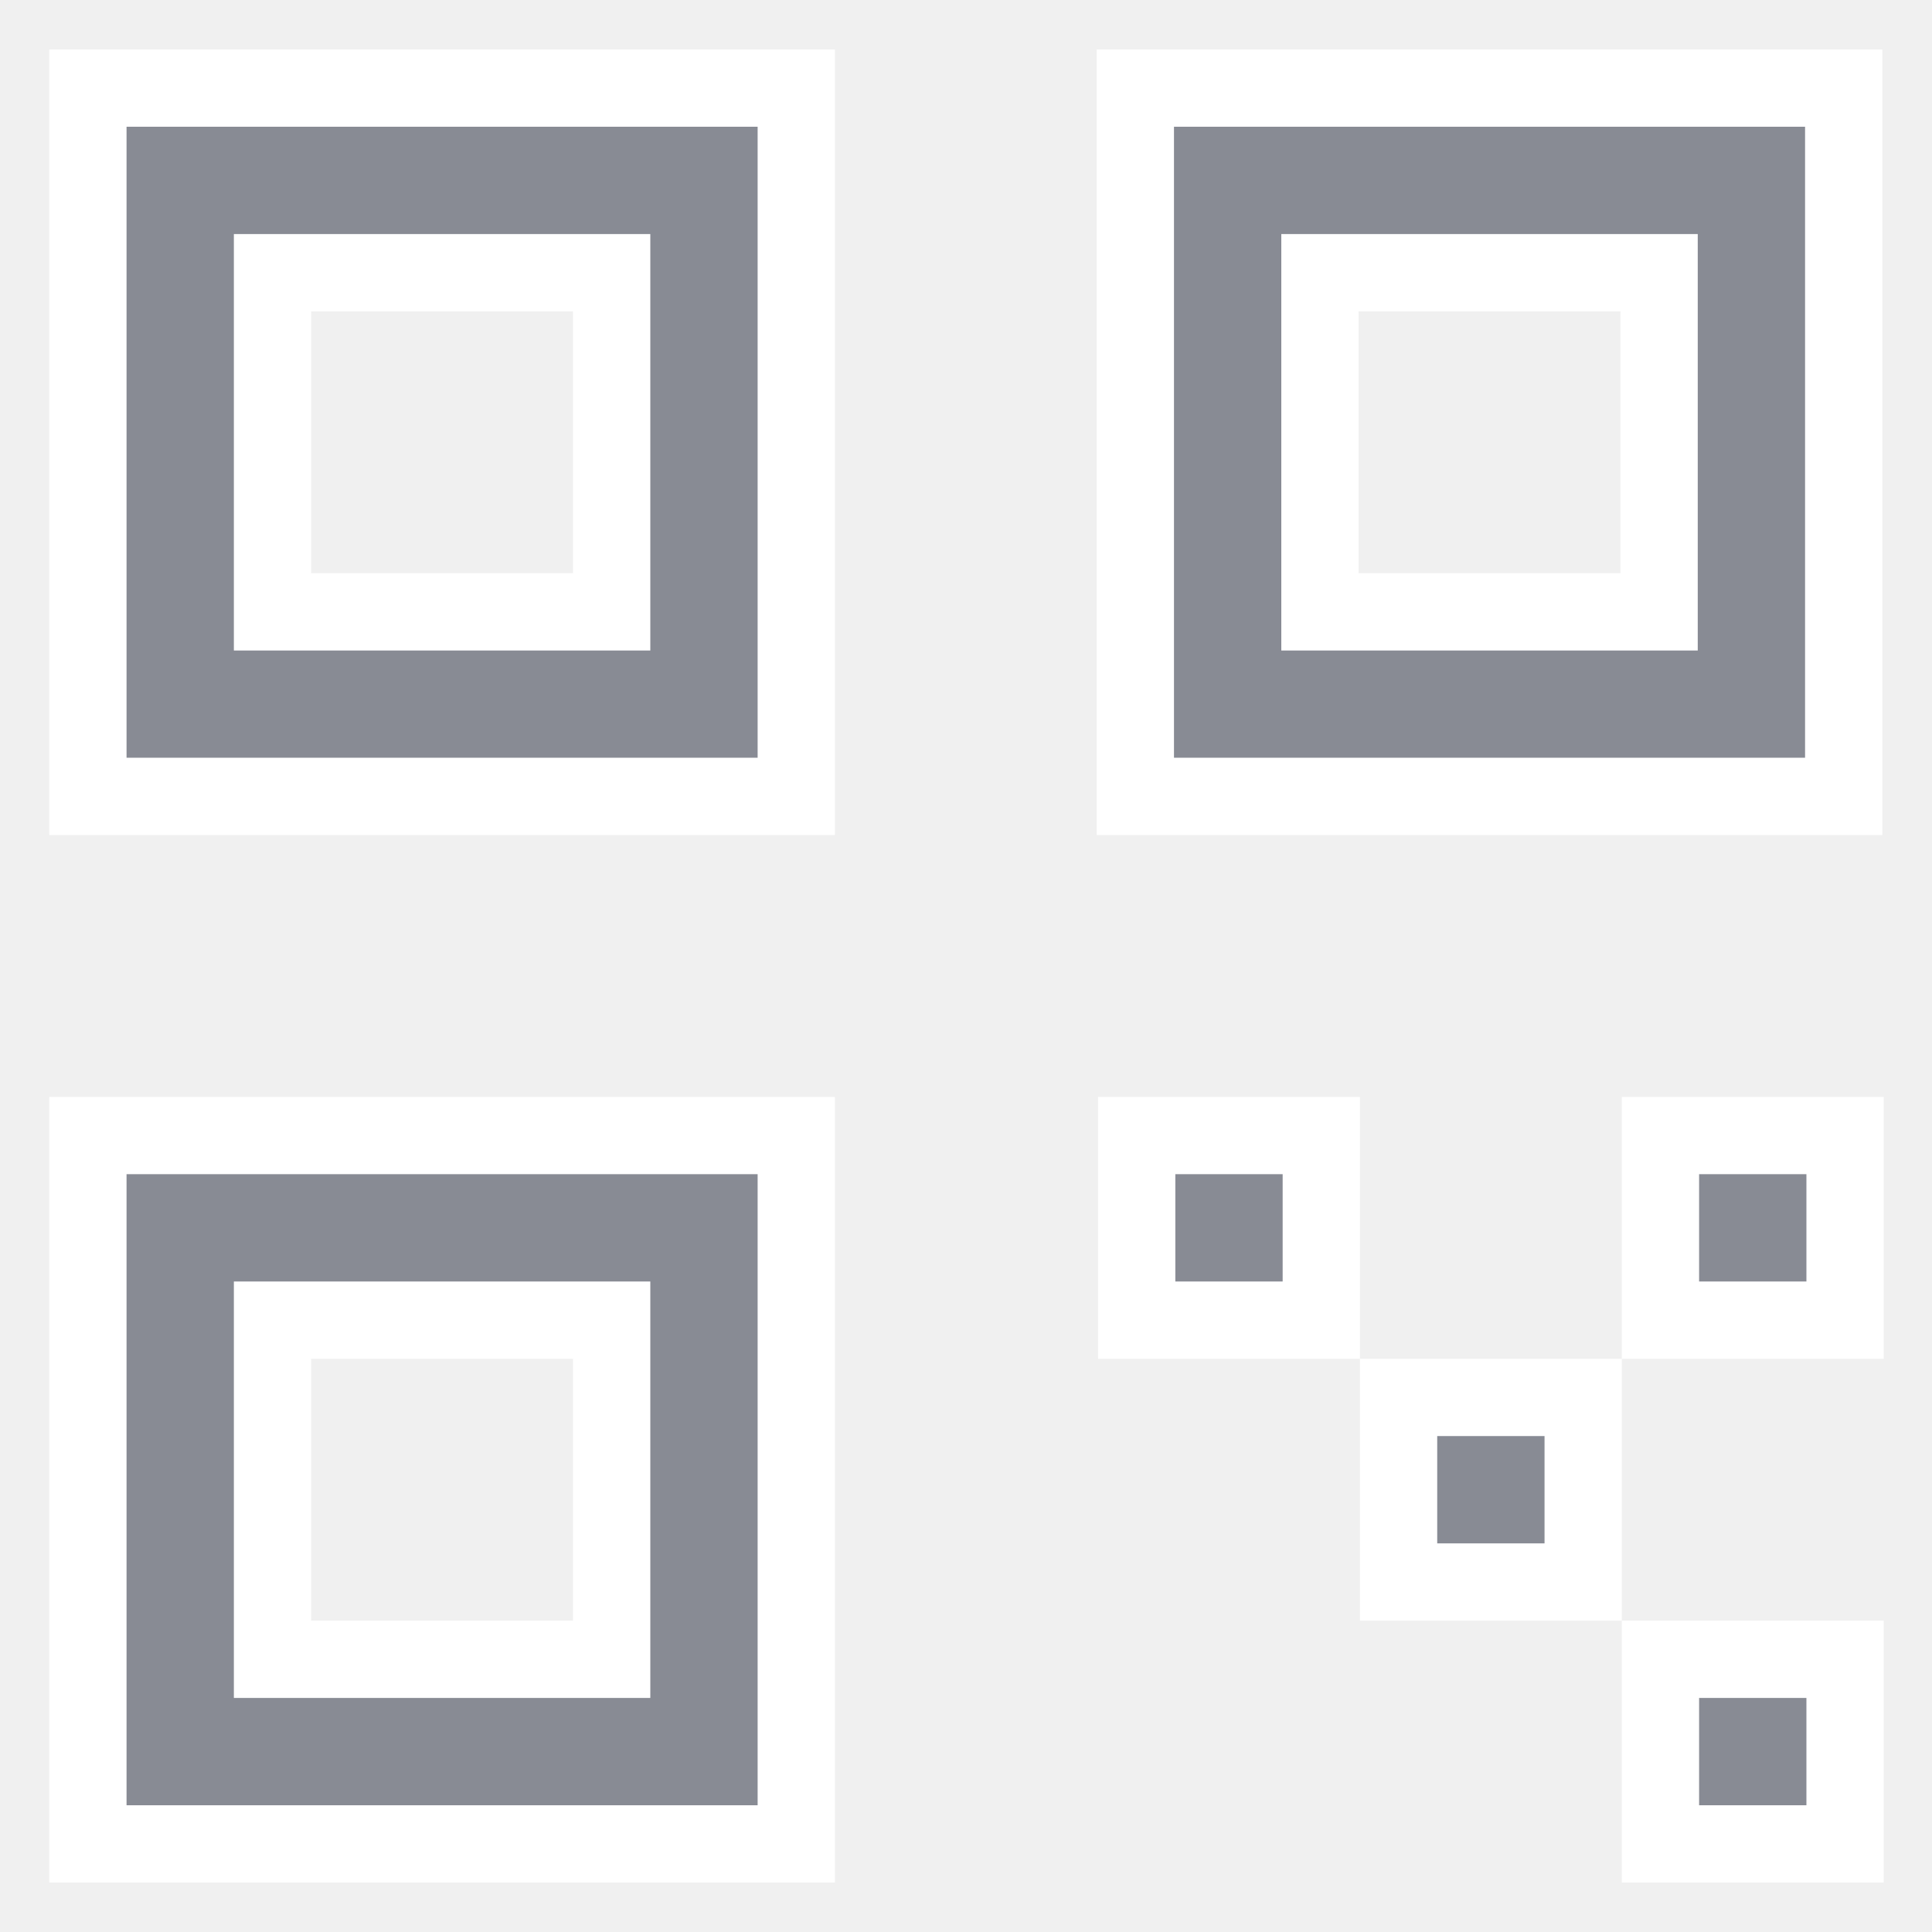
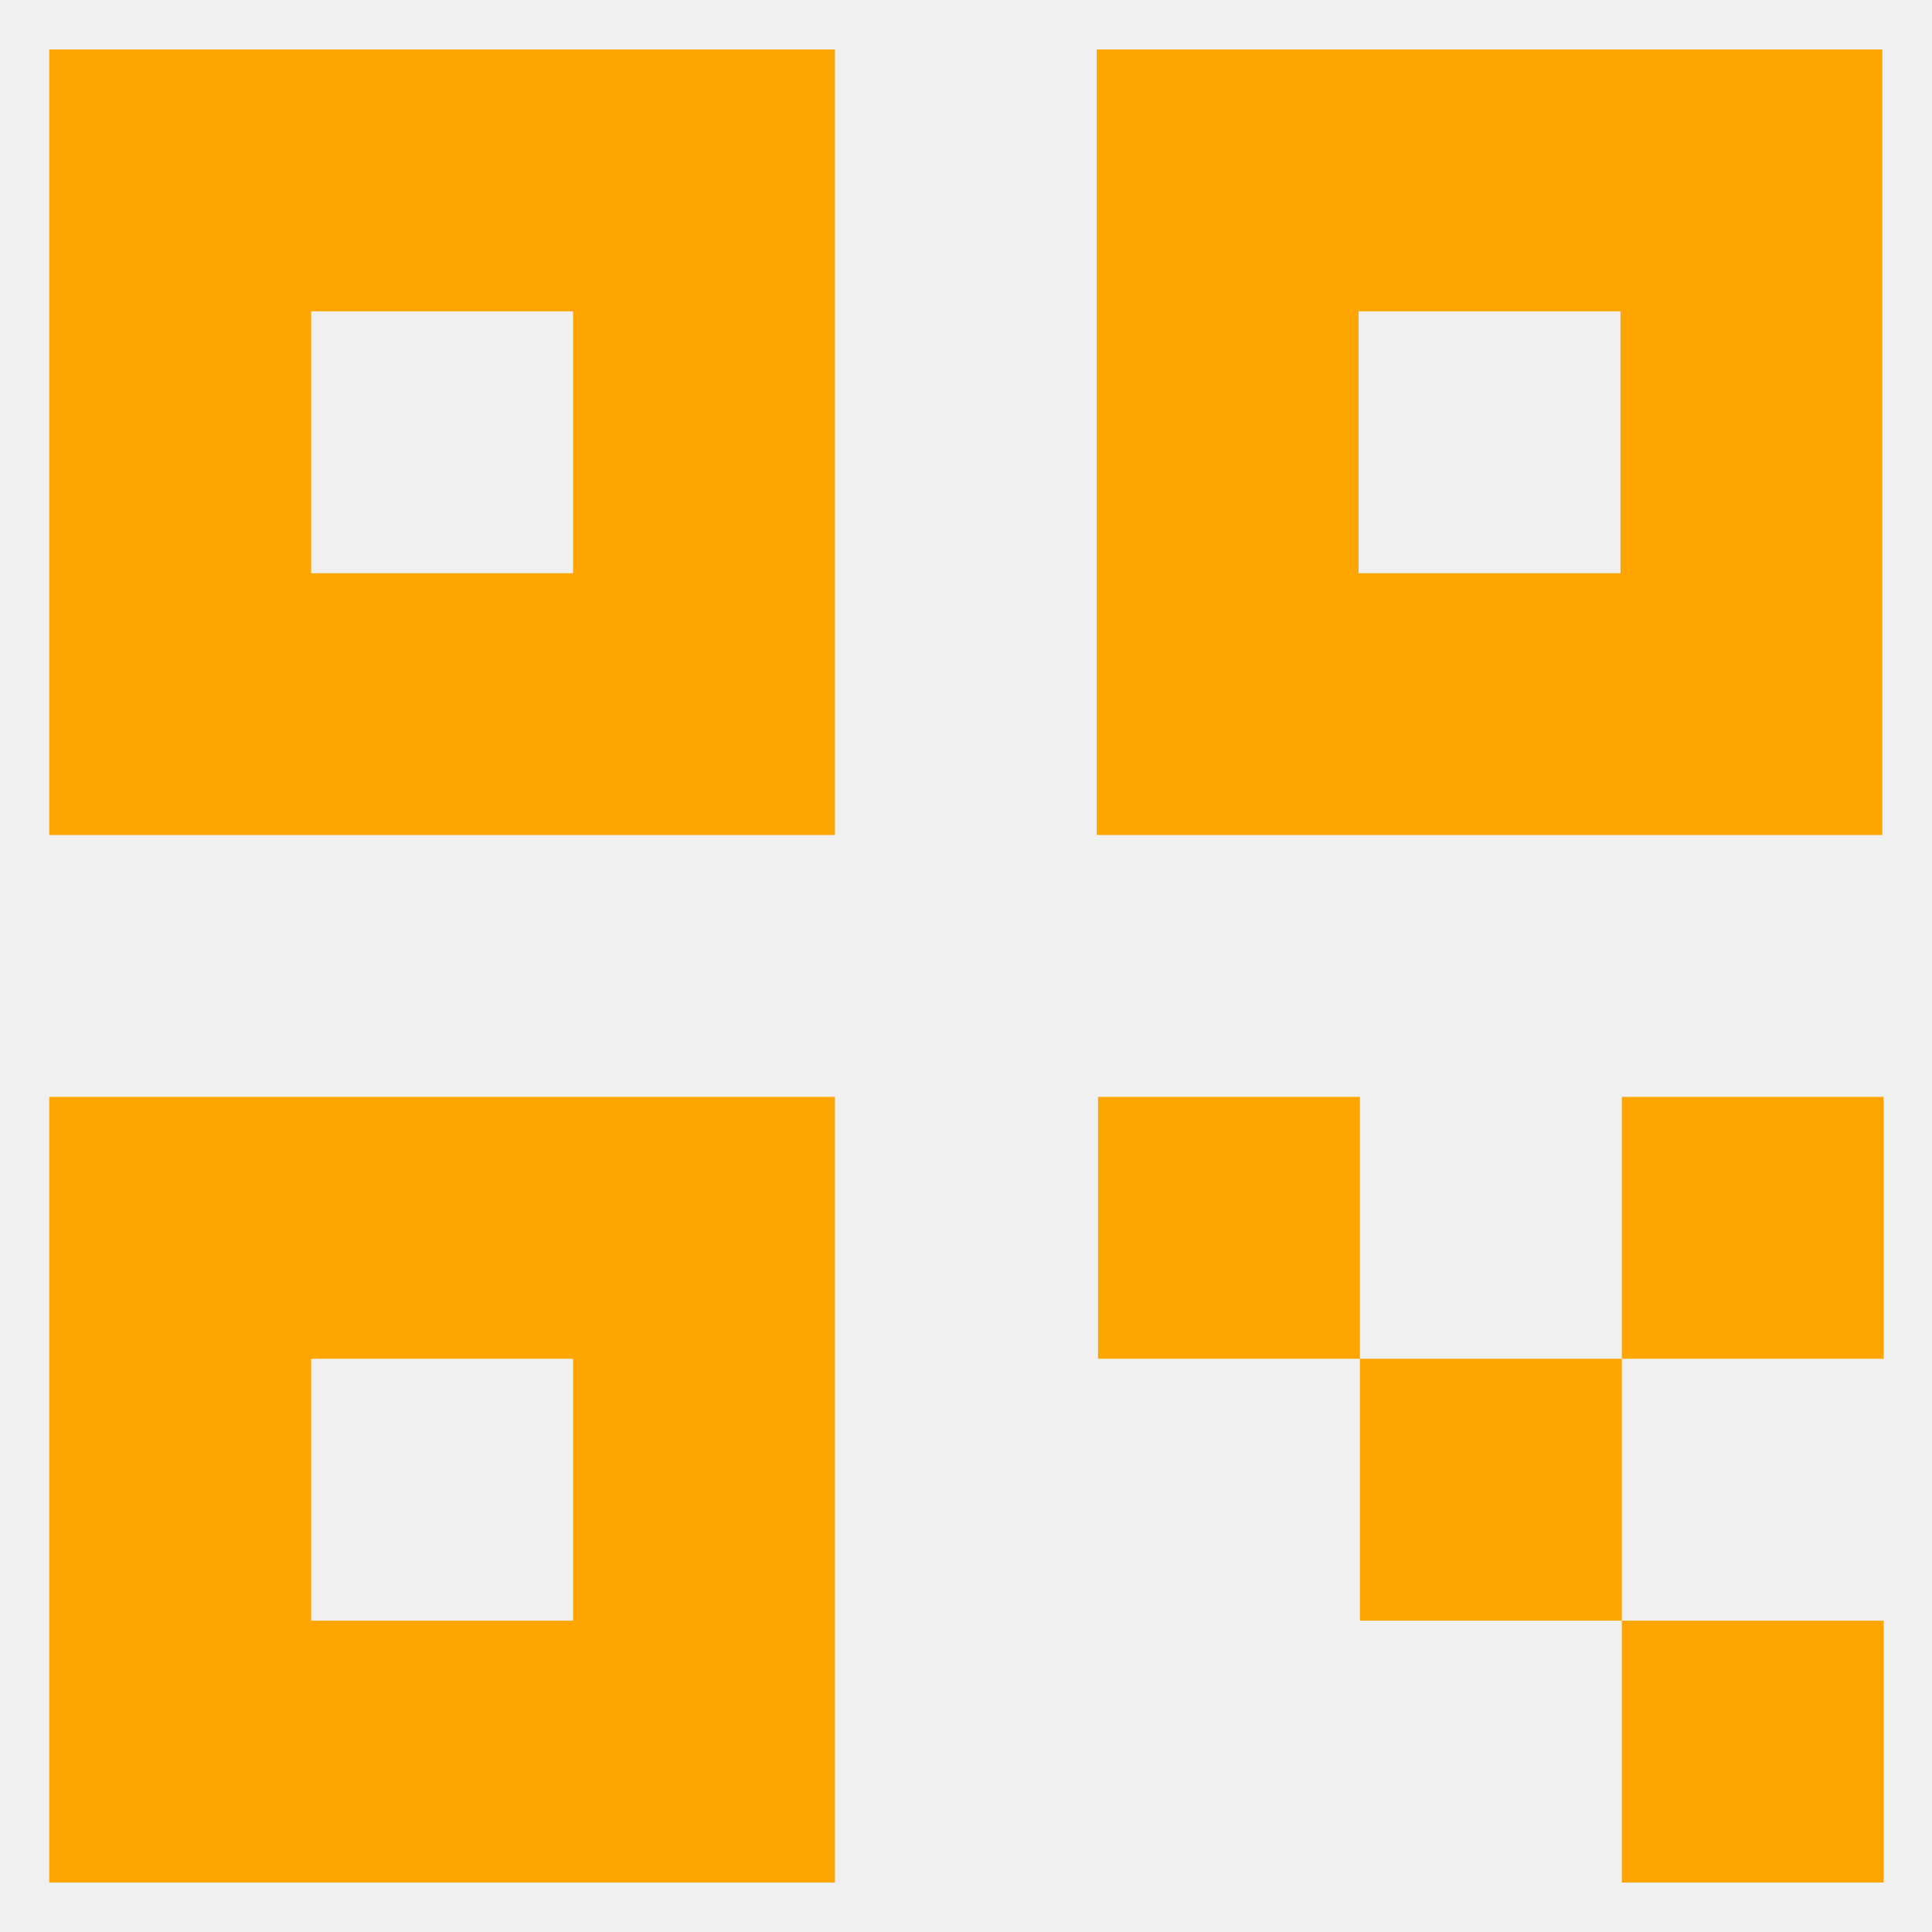
<svg xmlns="http://www.w3.org/2000/svg" width="20" height="20" viewBox="0 0 20 20" fill="none">
-   <path d="M3.221 2.823H2.821V3.223V5.934V6.334H3.221H5.932H6.332V5.934V3.223V2.823H5.932H3.221ZM3.221 13.666H2.821V14.066V16.777V17.177H3.221H5.932H6.332V16.777V14.066V13.666H5.932H3.221ZM16.775 6.334H17.175V5.934V3.223V2.823H16.775H14.064H13.664V3.223V5.934V6.334H14.064H16.775ZM17.189 17.177H19.1V19.088H17.189V17.177ZM16.389 16.377H14.478V14.466H16.389V16.377ZM13.678 13.666H11.767V11.755H13.678V13.666ZM17.189 13.666V11.755H19.1V13.666H17.189ZM8.243 8.244H0.91V0.912H8.243V8.244ZM8.243 11.755V19.088H0.91V11.755H8.243ZM11.753 0.912H19.086V8.244H11.753V0.912Z" fill="#888B94" stroke="white" stroke-width="0.8" />
+   <path d="M3.221 2.823H2.821V3.223V5.934V6.334H3.221H5.932H6.332V5.934V3.223V2.823H5.932H3.221ZM3.221 13.666H2.821V14.066V16.777V17.177H3.221H5.932H6.332V16.777V14.066V13.666H5.932H3.221ZM16.775 6.334H17.175V5.934V3.223V2.823H16.775H14.064H13.664V3.223V5.934V6.334H14.064H16.775ZM17.189 17.177H19.1V19.088H17.189V17.177ZM16.389 16.377H14.478V14.466H16.389V16.377ZM13.678 13.666H11.767V11.755H13.678V13.666ZM17.189 13.666V11.755H19.1V13.666H17.189ZM8.243 8.244H0.91V0.912H8.243V8.244ZM8.243 11.755V19.088H0.91V11.755H8.243ZM11.753 0.912H19.086V8.244H11.753V0.912Z" fill="#ffa500" stroke="#ffa500" stroke-width="0.8" />
</svg>
